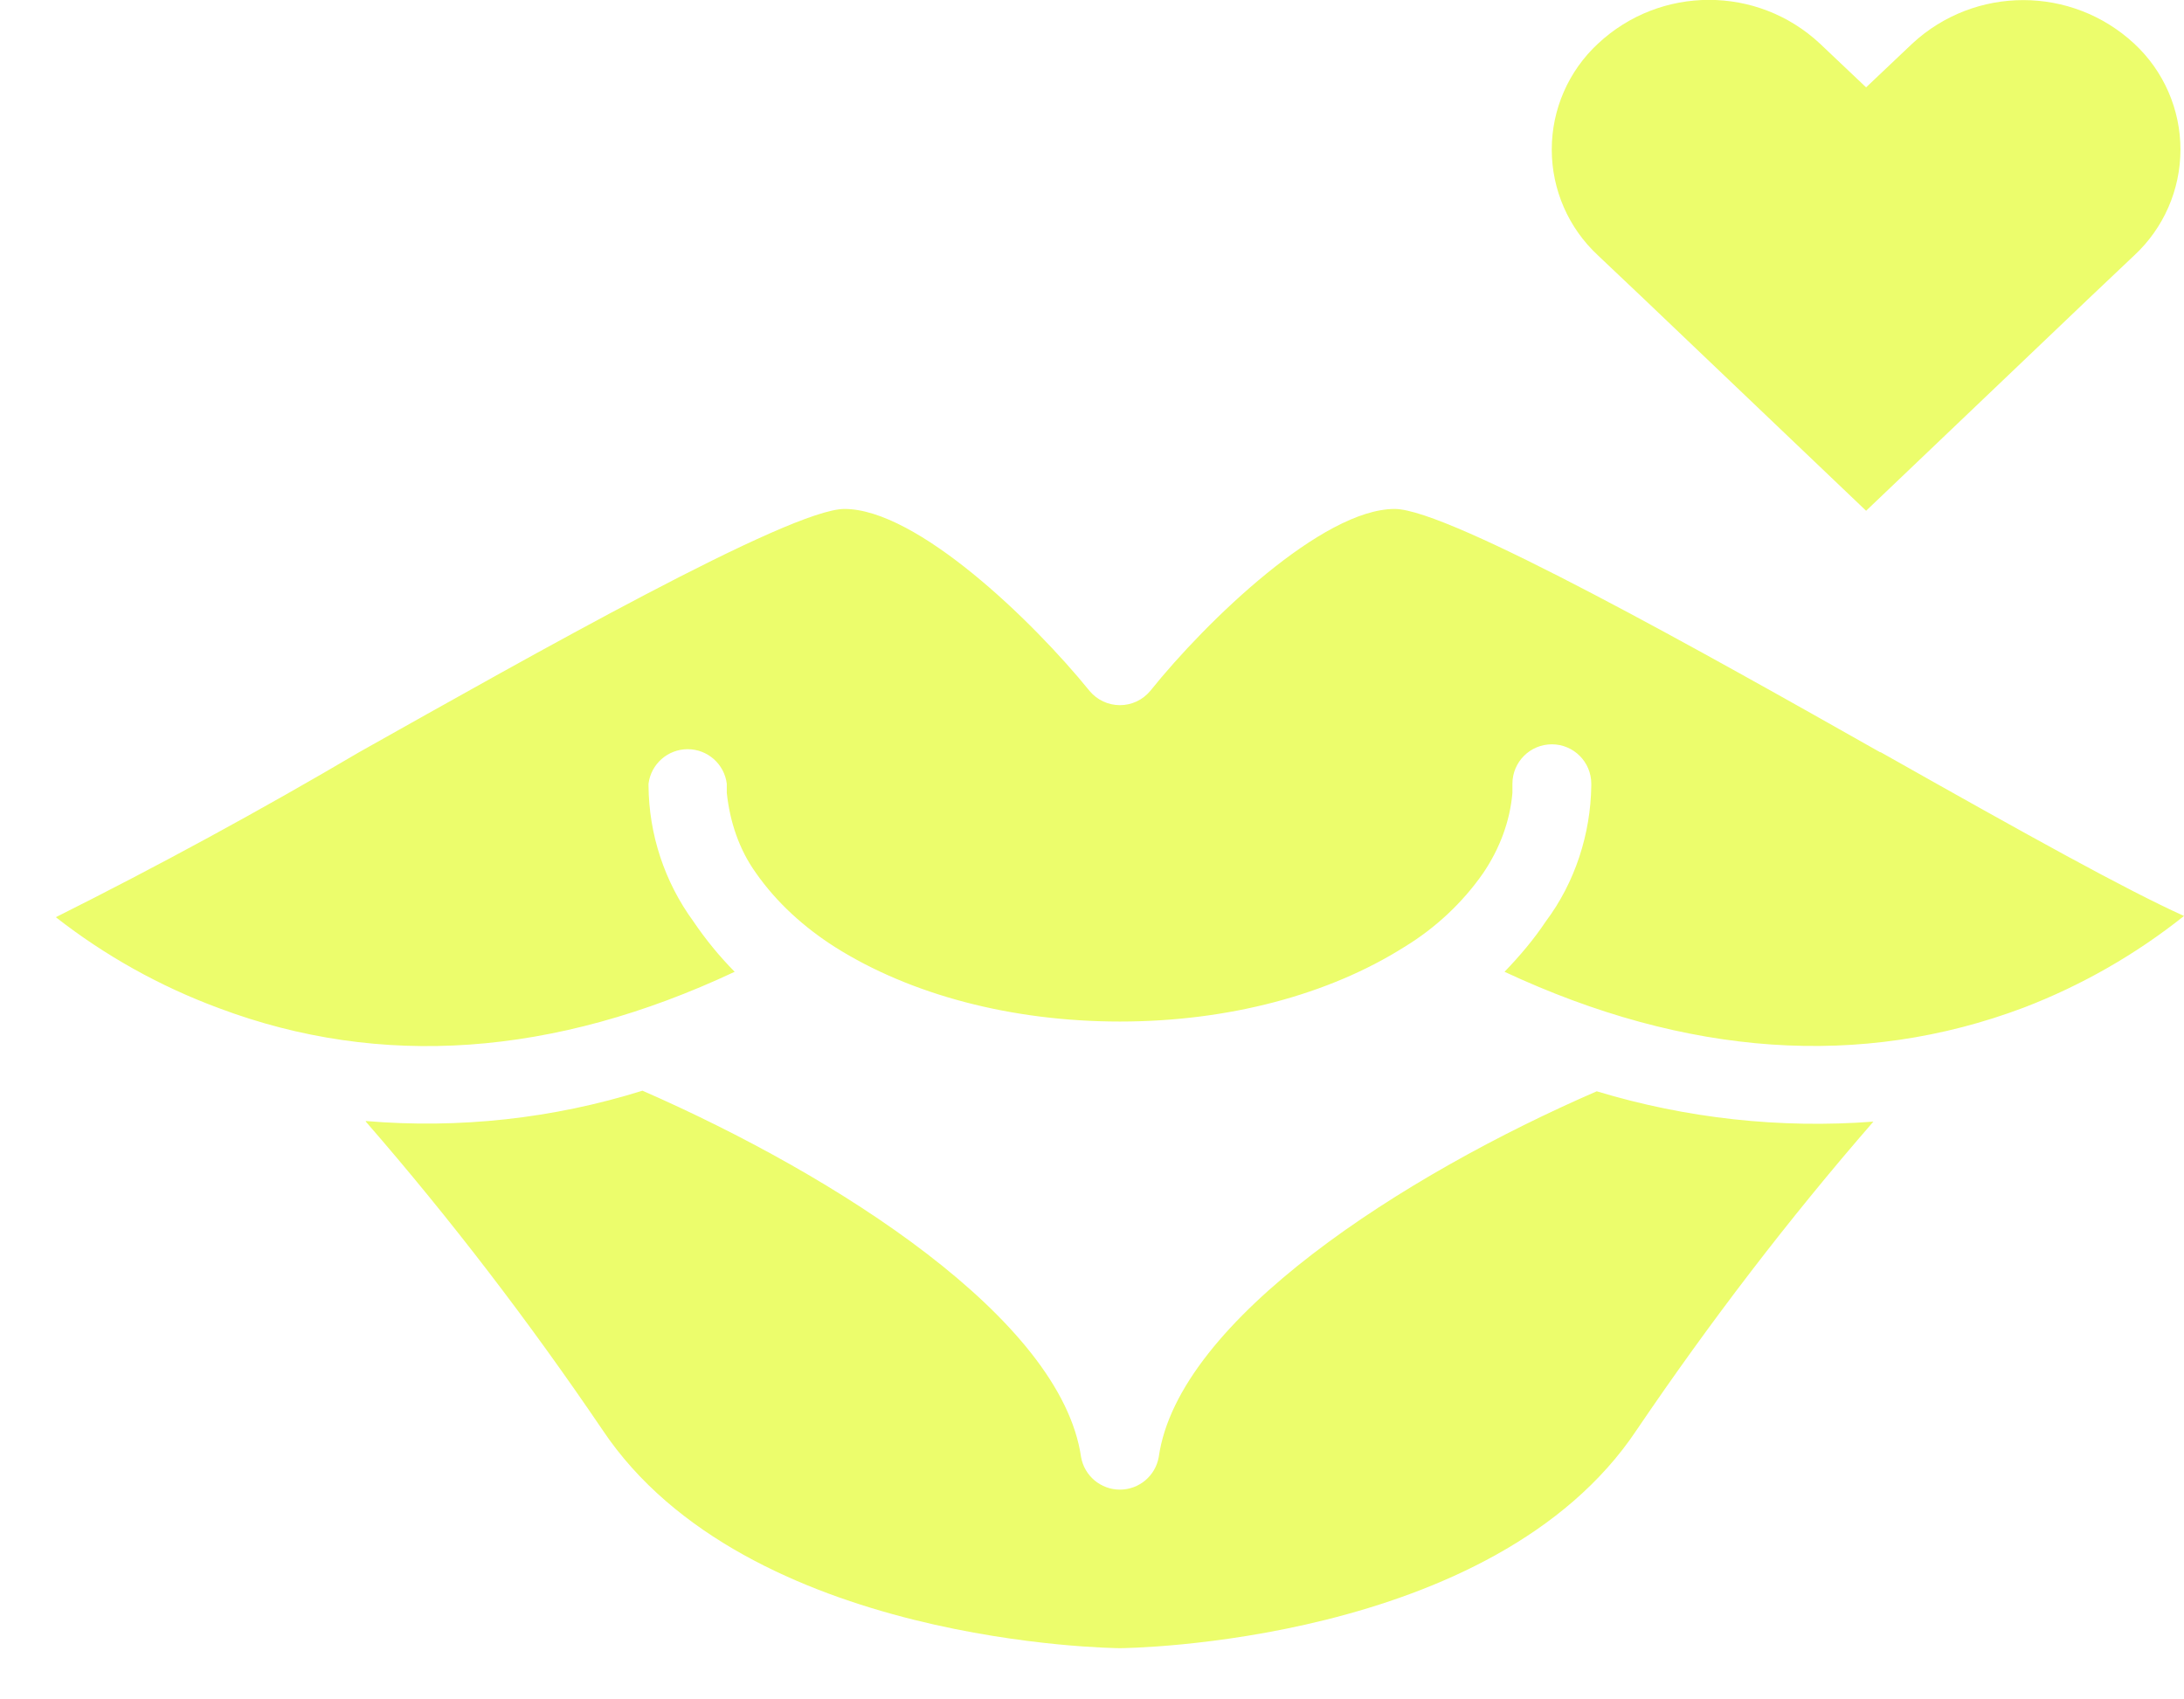
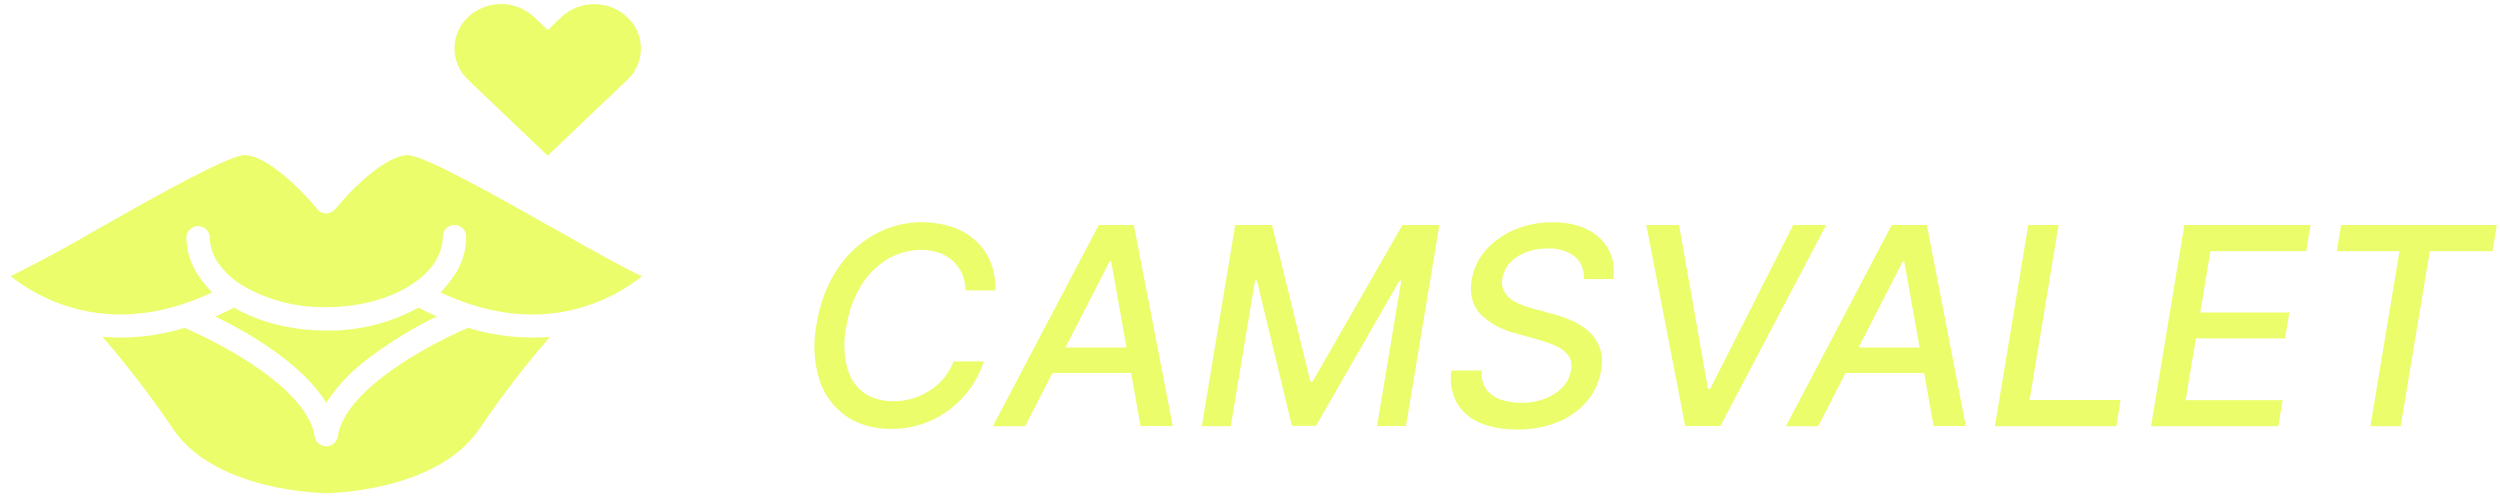
- <svg xmlns="http://www.w3.org/2000/svg" fill="none" viewBox="0 0 36 28">
-   <path fill="#ECFD6C" d="M6.03 18.49c1.4 1.61 2.7 3.31 3.9 5.08 2.37 3.55 8.47 3.6 8.53 3.6.06 0 6.16-.05 8.52-3.6 1.2-1.77 2.5-3.47 3.9-5.08a12.48 12.48 0 0 1-4.56-.5c-3.18 1.38-6.9 3.76-7.22 6.03a.65.65 0 0 1-1.28 0c-.33-2.28-4.03-4.64-7.23-6.04-1.47.46-3.02.63-4.56.5ZM30.99 12.4c-2.83-1.6-7.1-4.01-8-4.01-1.19 0-3.1 1.84-4.03 3a.65.65 0 0 1-1 0c-.94-1.16-2.85-3-4.04-3-.9 0-5.17 2.42-8 4.01a83.42 83.42 0 0 1-5 2.72 9.98 9.98 0 0 0 2.69 1.5c2.66 1 5.52.8 8.5-.6a5.85 5.85 0 0 1-.68-.83 3.84 3.84 0 0 1-.74-2.24v-.03a.65.65 0 0 1 1.29 0v.15c.05.47.2.93.48 1.32.35.5.8.9 1.3 1.22 1.25.79 2.92 1.23 4.7 1.23 1.78 0 3.44-.44 4.69-1.23.51-.31.96-.73 1.3-1.22.27-.4.44-.85.48-1.32v-.15a.65.65 0 0 1 1.3 0v.03c-.01.8-.27 1.6-.75 2.24-.2.3-.43.57-.68.83 3 1.4 5.88 1.6 8.56.59A9.97 9.97 0 0 0 36 15.1c-.97-.44-2.52-1.3-5-2.7ZM30 .72a2.68 2.68 0 0 0-3.66 0 2.38 2.38 0 0 0 0 3.49l.76.72 3.66 3.49 3.66-3.49.76-.72a2.38 2.38 0 0 0 0-3.49 2.69 2.69 0 0 0-3.66 0l-.76.72L30 .72Z" />
+ <svg xmlns="http://www.w3.org/2000/svg" fill="none" viewBox="0 0 235 47">
+   <path fill="#ECFD6C" d="M93.57 27.3h-2.82a4.04 4.04 0 0 0-.34-1.63 3.72 3.72 0 0 0-2.19-1.93 5.08 5.08 0 0 0-1.62-.25c-1.11 0-2.16.29-3.14.85a7.33 7.33 0 0 0-2.5 2.48 10.51 10.51 0 0 0-1.42 3.96 8.43 8.43 0 0 0 .1 3.81c.3 1.03.84 1.8 1.58 2.34.75.52 1.65.78 2.7.78a6.17 6.17 0 0 0 4.78-2.14c.4-.47.71-1 .93-1.6h2.86a9.34 9.34 0 0 1-3.28 4.57 9.05 9.05 0 0 1-5.4 1.78c-1.67 0-3.1-.4-4.27-1.2a6.62 6.62 0 0 1-2.52-3.41 10.9 10.9 0 0 1-.26-5.28c.34-1.99.99-3.7 1.94-5.12a10.04 10.04 0 0 1 3.5-3.27 9.15 9.15 0 0 1 7.28-.71c.85.28 1.57.7 2.18 1.25a5.5 5.5 0 0 1 1.43 2.01c.33.8.5 1.7.48 2.7ZM96.36 40.06h-3.03l9.95-18.91h3.3l3.66 18.9h-3.03l-2.76-15.47h-.15l-7.94 15.48Zm1.74-7.4h9.82l-.4 2.4h-9.83l.4-2.4ZM116.11 21.15h3.46l3.6 14.7h.22l8.44-14.7h3.47l-3.14 18.9h-2.72l2.28-13.67h-.17l-7.85 13.65h-2.26l-3.29-13.66h-.18l-2.28 13.69h-2.72l3.14-18.91ZM148.9 26.23c.01-.93-.29-1.64-.9-2.14a3.9 3.9 0 0 0-2.53-.73 5.5 5.5 0 0 0-2.07.37c-.6.24-1.1.57-1.48 1-.38.41-.6.89-.7 1.42-.07.45-.03.84.13 1.17.16.32.4.6.7.82.32.21.67.4 1.04.54.38.15.74.26 1.09.35l1.77.48c.58.15 1.16.35 1.75.6.59.26 1.12.59 1.6 1 .47.41.82.93 1.06 1.53.23.61.28 1.34.14 2.2a6.04 6.04 0 0 1-1.3 2.85 6.99 6.99 0 0 1-2.71 1.96 9.83 9.83 0 0 1-3.9.72c-1.41 0-2.6-.22-3.57-.67a4.47 4.47 0 0 1-2.12-1.91 4.92 4.92 0 0 1-.47-2.96h2.87a2.5 2.5 0 0 0 .37 1.71c.32.45.77.79 1.34 1a6.27 6.27 0 0 0 4.2-.06 4.5 4.5 0 0 0 1.66-1.06 3 3 0 0 0 .8-1.61c.1-.57.02-1.02-.24-1.38a2.77 2.77 0 0 0-1.14-.89c-.5-.23-1.08-.44-1.73-.62l-2.13-.6a7.01 7.01 0 0 1-3.3-1.82c-.74-.8-1-1.86-.8-3.18a5.6 5.6 0 0 1 1.37-2.85 7.37 7.37 0 0 1 2.72-1.9 9 9 0 0 1 3.52-.68c1.28 0 2.37.23 3.27.68a4.5 4.5 0 0 1 2 1.89c.43.8.58 1.72.45 2.77h-2.75ZM157.83 21.15l2.72 15.4h.21l7.8-15.4h3.1l-9.95 18.9h-3.3l-3.66-18.9h3.08ZM170.91 40.06h-3.03l9.94-18.91h3.3l3.67 18.9h-3.03L179 24.59h-.15l-7.94 15.48Zm1.74-7.4h9.82l-.4 2.4h-9.83l.4-2.4ZM187.52 40.06l3.14-18.91h2.85l-2.73 16.45h8.56l-.4 2.46h-11.42ZM202.2 40.06l3.13-18.91h11.86l-.4 2.46h-9.01l-.96 5.76h8.38l-.4 2.44h-8.39l-.96 5.8h9.12l-.41 2.45h-11.97ZM219.66 23.6l.4-2.45h14.64l-.4 2.46h-5.9l-2.74 16.45h-2.84l2.73-16.45h-5.89ZM9.63 31.66a91.75 91.75 0 0 1 6.6 8.61c4 6 14.33 6.09 14.43 6.09.1 0 10.43-.09 14.43-6.09 2.03-3 4.23-5.87 6.6-8.6a21.12 21.12 0 0 1-7.72-.85c-5.38 2.35-11.67 6.36-12.22 10.21a1.1 1.1 0 0 1-2.17 0c-.56-3.85-6.82-7.85-12.23-10.21-2.5.77-5.11 1.05-7.72.84Z" />
+   <path fill="#ECFD6C" d="M30.66 37.86a16.7 16.7 0 0 1 4.3-4.42 39.33 39.33 0 0 1 6.1-3.7c-.56-.24-1.14-.52-1.73-.82a17.44 17.44 0 0 1-8.67 2.15c-3.22 0-6.28-.77-8.67-2.15-.59.3-1.17.58-1.74.83 3.34 1.65 8.21 4.52 10.41 8.1Z" />
+   <path fill="#ECFD6C" d="M51.87 21.38c-4.79-2.71-12.02-6.8-13.54-6.8-2 0-5.24 3.11-6.81 5.07a1.1 1.1 0 0 1-1.71 0c-1.58-1.96-4.81-5.07-6.82-5.07-1.52 0-8.75 4.09-13.54 6.8A141.2 141.2 0 0 1 1 25.96a16.9 16.9 0 0 0 4.54 2.56c4.5 1.68 9.35 1.33 14.4-1.03-.43-.43-.81-.9-1.16-1.4a6.49 6.49 0 0 1-1.26-3.79v-.05a1.1 1.1 0 0 1 2.19 0l.01.25c.07.8.34 1.57.8 2.24.59.83 1.34 1.53 2.21 2.06a14.96 14.96 0 0 0 7.94 2.07c3.01 0 5.83-.73 7.93-2.07a7.57 7.57 0 0 0 2.22-2.06c.45-.67.73-1.44.8-2.24v-.25a1.1 1.1 0 0 1 2.2 0v.05a6.49 6.49 0 0 1-1.27 3.8c-.34.5-.72.96-1.15 1.39 5.09 2.38 9.96 2.72 14.5 1 1.6-.61 3.1-1.46 4.45-2.52-1.66-.76-4.28-2.22-8.48-4.6ZM50.2 1.6a4.54 4.54 0 0 0-6.2 0 4.04 4.04 0 0 0 0 5.9l1.28 1.23 6.2 5.9 6.2-5.9 1.28-1.22a4.03 4.03 0 0 0 0-5.9 4.54 4.54 0 0 0-6.2 0l-1.28 1.22L50.2 1.6Z" />
</svg>
